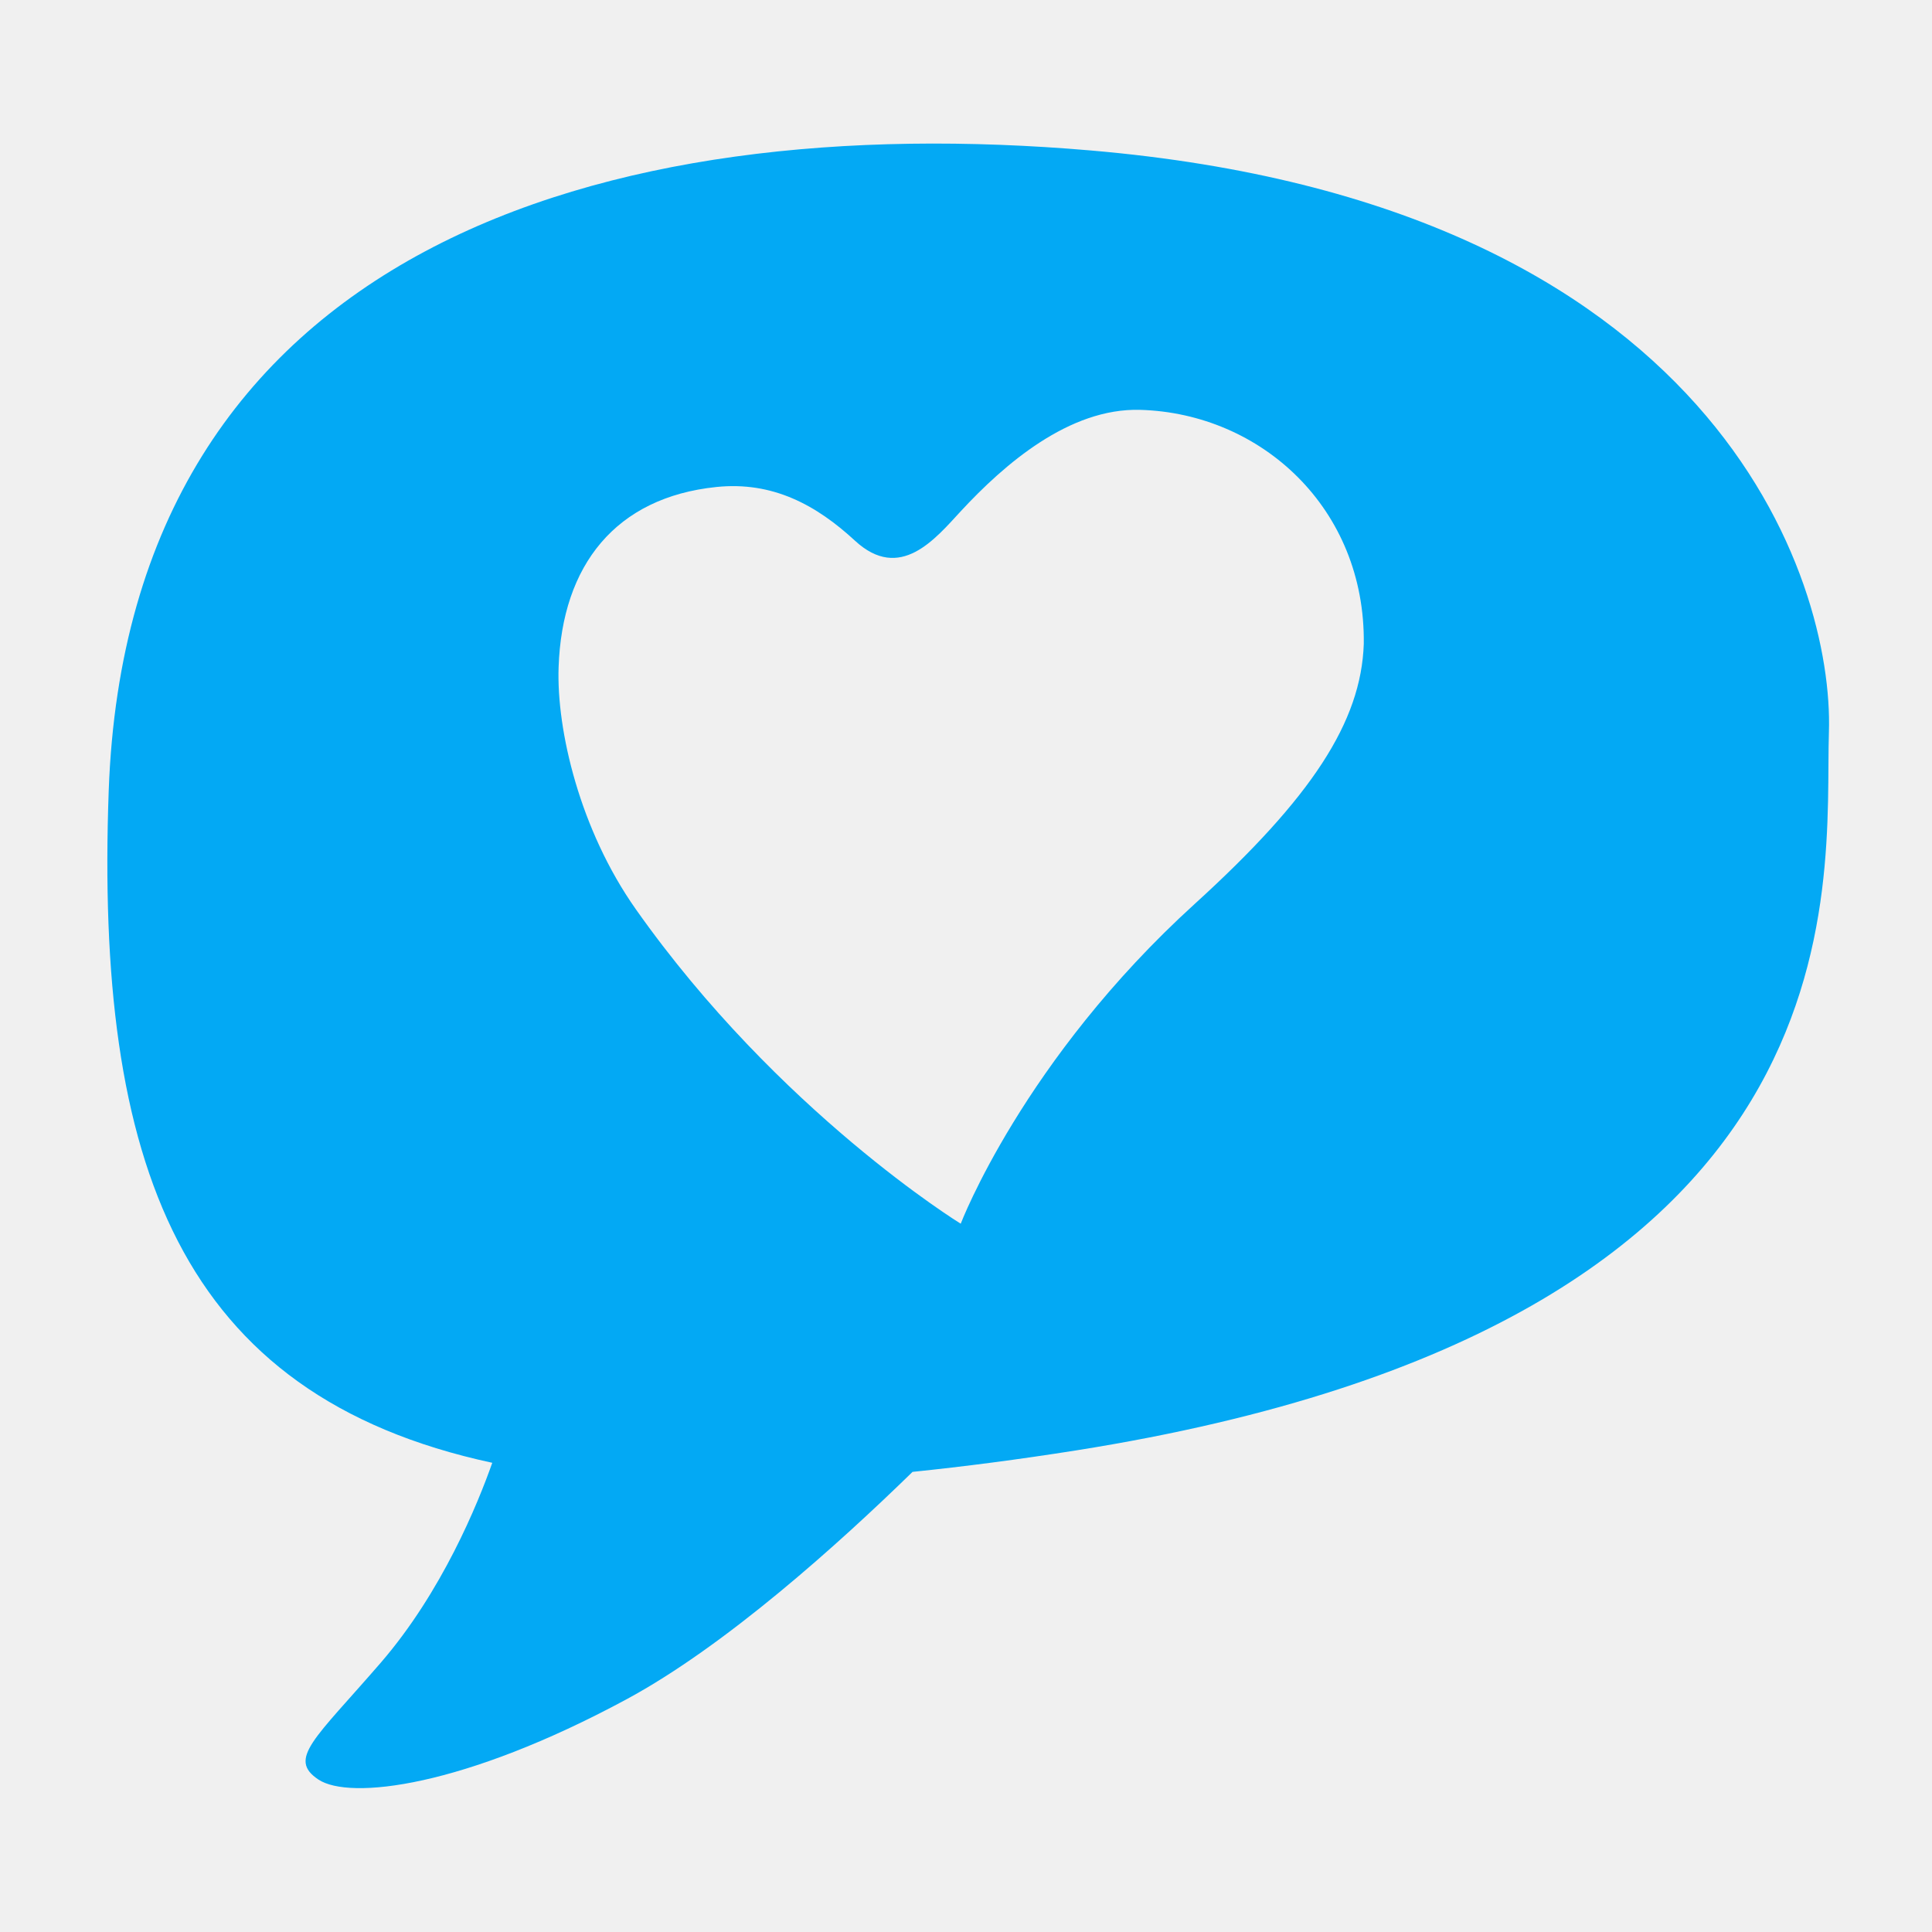
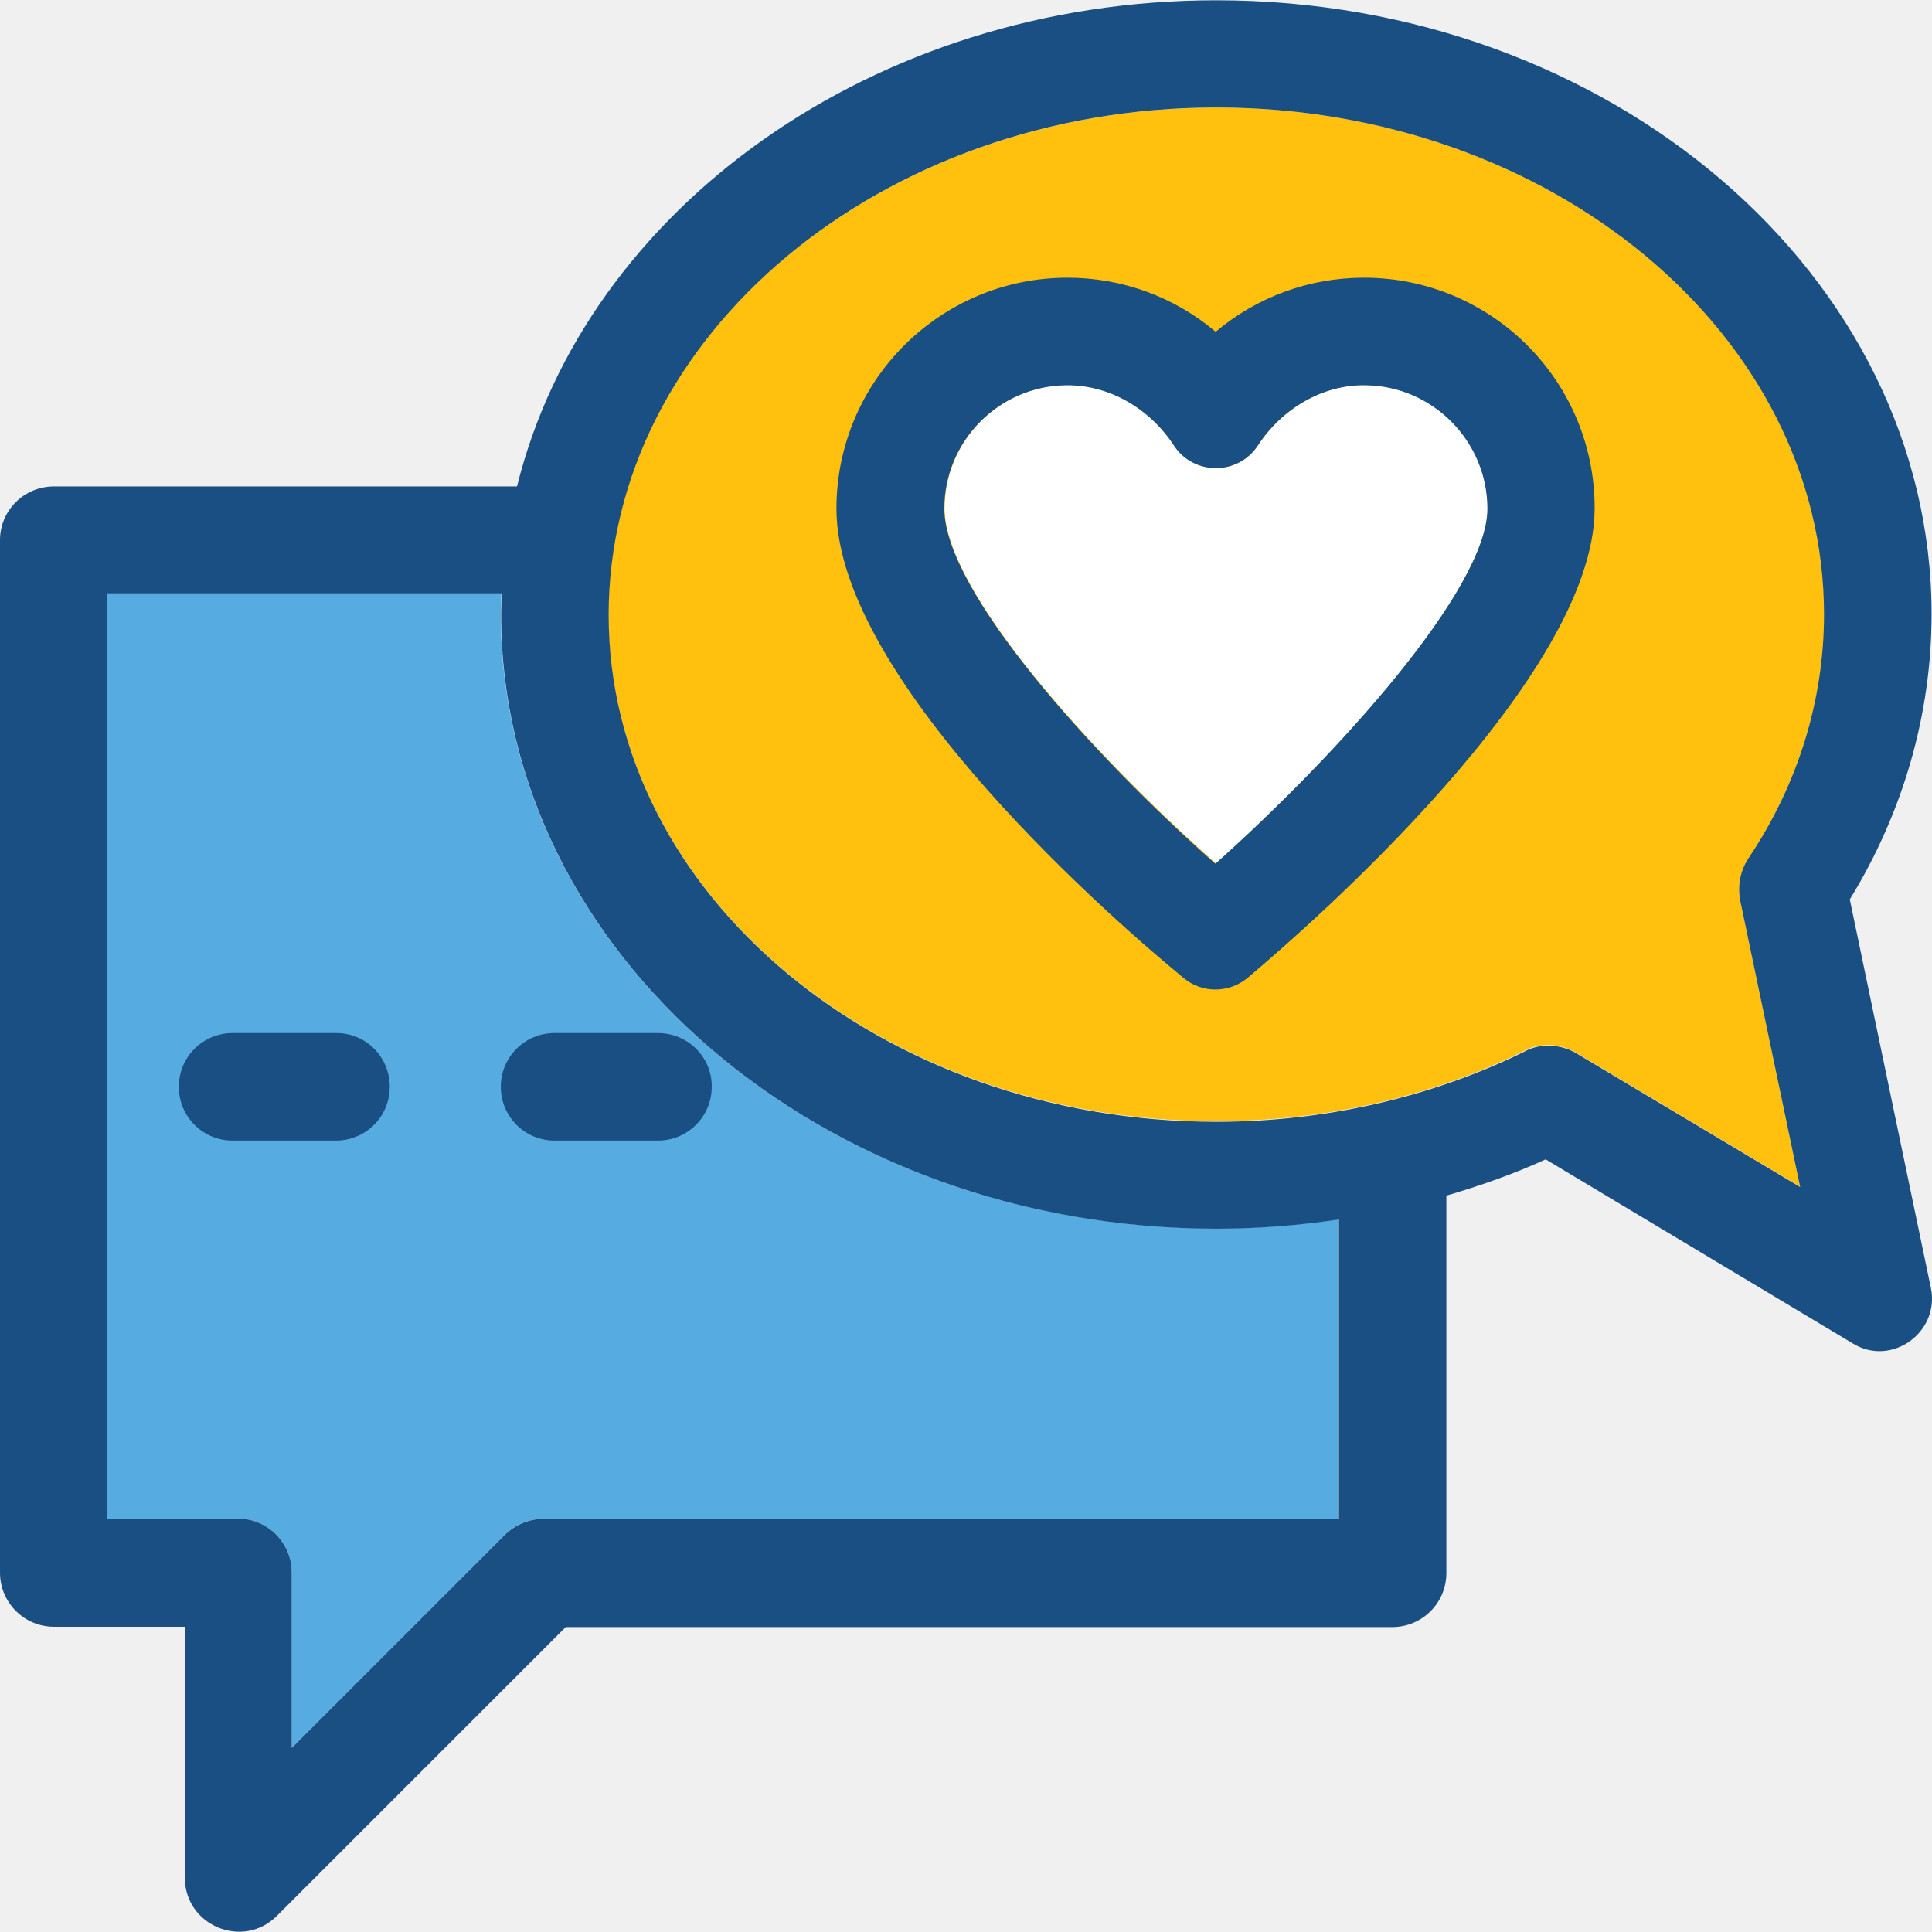
- <svg xmlns="http://www.w3.org/2000/svg" version="1.1" x="0px" y="0px" viewBox="0 0 100 100" enable-background="new 0 0 100 100" xml:space="preserve">
-   <path fill="#03A9F4" d="M56.469,7.789C31.305,5.626,6.64,12.847,5.627,40.924c-0.695,19.29,3.626,31.297,19.853,34.79  c-0.743,2.106-2.596,6.677-5.784,10.362c-3.412,3.943-4.826,4.959-3.217,6.032c1.608,1.073,7.507,0.403,15.953-4.155  c5.123-2.765,10.981-8.041,14.801-11.769c2.671-0.275,5.482-0.639,8.477-1.113c41.482-6.578,38.702-29.342,38.954-37.183  C94.915,30.047,88.845,10.571,56.469,7.789z M61.84,46.785c-8.883,8.076-12.113,16.554-12.113,16.554s-9.42-5.787-16.822-16.285  c-2.886-4.092-4.104-9.249-3.992-12.516c0.179-5.293,2.961-8.793,8.164-9.331c2.921-0.302,5.18,0.936,7.178,2.781  c2.333,2.153,4.153-0.099,5.473-1.525c2.243-2.422,5.609-5.354,9.287-5.249c6.28,0.18,11.663,5.114,11.574,12.113  C70.453,37.364,67.896,41.278,61.84,46.785z" />
+ <svg xmlns="http://www.w3.org/2000/svg" version="1.1" id="Layer_1" x="0px" y="0px" viewBox="0 0 392.557 392.557" style="enable-background:new 0 0 392.557 392.557;" xml:space="preserve">
+   <path style="fill:#56ACE0;" d="M101.754,124.825c0-1.487,0.065-2.844,0.129-4.331H21.721V308.55h26.57  c6.012,0,10.99,4.848,10.99,10.99v35.62l43.378-43.378c2.069-2.069,4.848-3.168,7.758-3.168h161.551v-60.897  c-8.21,1.228-16.549,1.875-24.889,1.875C166.982,249.657,101.754,193.673,101.754,124.825z" />
+   <path style="fill:#FFC10D;" d="M355.362,174.344c9.956-15.063,15.321-32.194,15.321-49.519c0-56.824-55.402-102.982-123.475-102.982  S123.604,68.065,123.604,124.825s55.402,102.982,123.475,102.982c21.915,0,43.507-4.848,62.384-14.158  c3.232-1.939,7.822-1.681,11.119,0.453l45.188,27.022l-12.154-58.053C352.97,180.033,353.616,176.93,355.362,174.344z" />
+   <path style="fill:#FFFFFF;" d="M302.287,103.298c0-13.77-11.119-24.954-24.824-25.083c-8.857-0.065-17.002,4.848-21.85,12.283  c-4.008,6.077-12.994,6.077-17.002,0l0,0c-4.848-7.434-13.059-12.412-21.85-12.283c-13.705,0.129-24.824,11.378-24.824,25.083  c0,16.873,30.319,50.23,55.143,72.145C271.968,153.205,302.287,119.524,302.287,103.298z" />
+   <g>
+     <path style="fill:#194F82;" d="M392.339,261.746l-16.485-78.998c10.925-17.778,16.614-37.818,16.614-57.923   c0-68.848-65.228-124.768-145.325-124.768c-69.689,0-128.129,42.408-142.093,98.78H10.99C4.913,98.837,0,103.686,0,109.762V319.54   c0,6.012,4.848,10.99,10.99,10.99h26.57v51.006c0,9.762,11.83,14.61,18.683,7.758l58.699-58.699h167.952   c6.012,0,10.99-4.848,10.99-10.99v-76.671c6.853-2.004,13.705-4.396,20.17-7.37l62.448,37.43   C384.323,277.778,394.149,270.732,392.339,261.746z M271.968,308.615H110.416c-2.909,0-5.689,1.164-7.758,3.168L59.281,355.16   v-35.62c0-6.012-4.848-10.99-10.99-10.99H21.786V120.558h80.162c-0.065,1.487-0.129,2.844-0.129,4.331   c0,68.848,65.228,124.768,145.325,124.768c8.339,0,16.679-0.646,24.889-1.875v60.832H271.968z M353.616,183.136l12.154,58.053   l-45.123-26.958c-3.297-2.133-7.822-2.392-11.119-0.453c-18.877,9.244-40.469,14.158-62.384,14.158   c-68.073,0-123.475-46.222-123.475-102.982S179.006,21.843,247.143,21.843s123.475,46.222,123.475,102.982   c0,17.325-5.236,34.457-15.321,49.519C353.616,176.865,352.97,179.968,353.616,183.136z" />
+     <path style="fill:#194F82;" d="M277.139,56.429c-11.184,0-21.786,3.943-30.125,10.99c-8.339-7.046-18.941-10.99-30.125-10.99   c-25.859,0-46.933,21.01-46.933,46.933c0,35.232,58.311,85.333,70.077,94.966l0.453,0.388c3.814,3.168,9.244,3.103,13.059-0.065   l0.453-0.388c11.636-9.826,70.012-60.574,70.012-94.966C324.073,77.439,303.063,56.429,277.139,56.429z M246.949,175.508   c-24.824-21.915-55.079-55.402-55.079-72.145c0-13.77,11.119-24.954,24.824-25.083c8.857-0.065,17.002,4.848,21.851,12.283   c4.008,6.077,12.994,6.077,17.002,0c4.848-7.434,13.059-12.412,21.85-12.283c13.705,0.129,24.824,11.378,24.824,25.083   C302.222,119.589,271.903,153.205,246.949,175.508z" />
+     <path style="fill:#194F82;" d="M68.331,209.9H47.257c-6.012,0-10.925,4.848-10.925,10.925c0,6.012,4.848,10.925,10.925,10.925   h21.01c6.012,0,10.925-4.848,10.925-10.925S74.343,209.9,68.331,209.9z" />
+     <path style="fill:#194F82;" d="M133.689,209.9h-21.01c-6.012,0-10.925,4.848-10.925,10.925c0,6.012,4.848,10.925,10.925,10.925   h21.01c6.012,0,10.925-4.848,10.925-10.925C144.679,214.748,139.701,209.9,133.689,209.9z" />
+   </g>
+   <g>
+ </g>
+   <g>
+ </g>
+   <g>
+ </g>
+   <g>
+ </g>
+   <g>
+ </g>
+   <g>
+ </g>
+   <g>
+ </g>
+   <g>
+ </g>
+   <g>
+ </g>
+   <g>
+ </g>
+   <g>
+ </g>
+   <g>
+ </g>
+   <g>
+ </g>
+   <g>
+ </g>
+   <g>
+ </g>
</svg>
